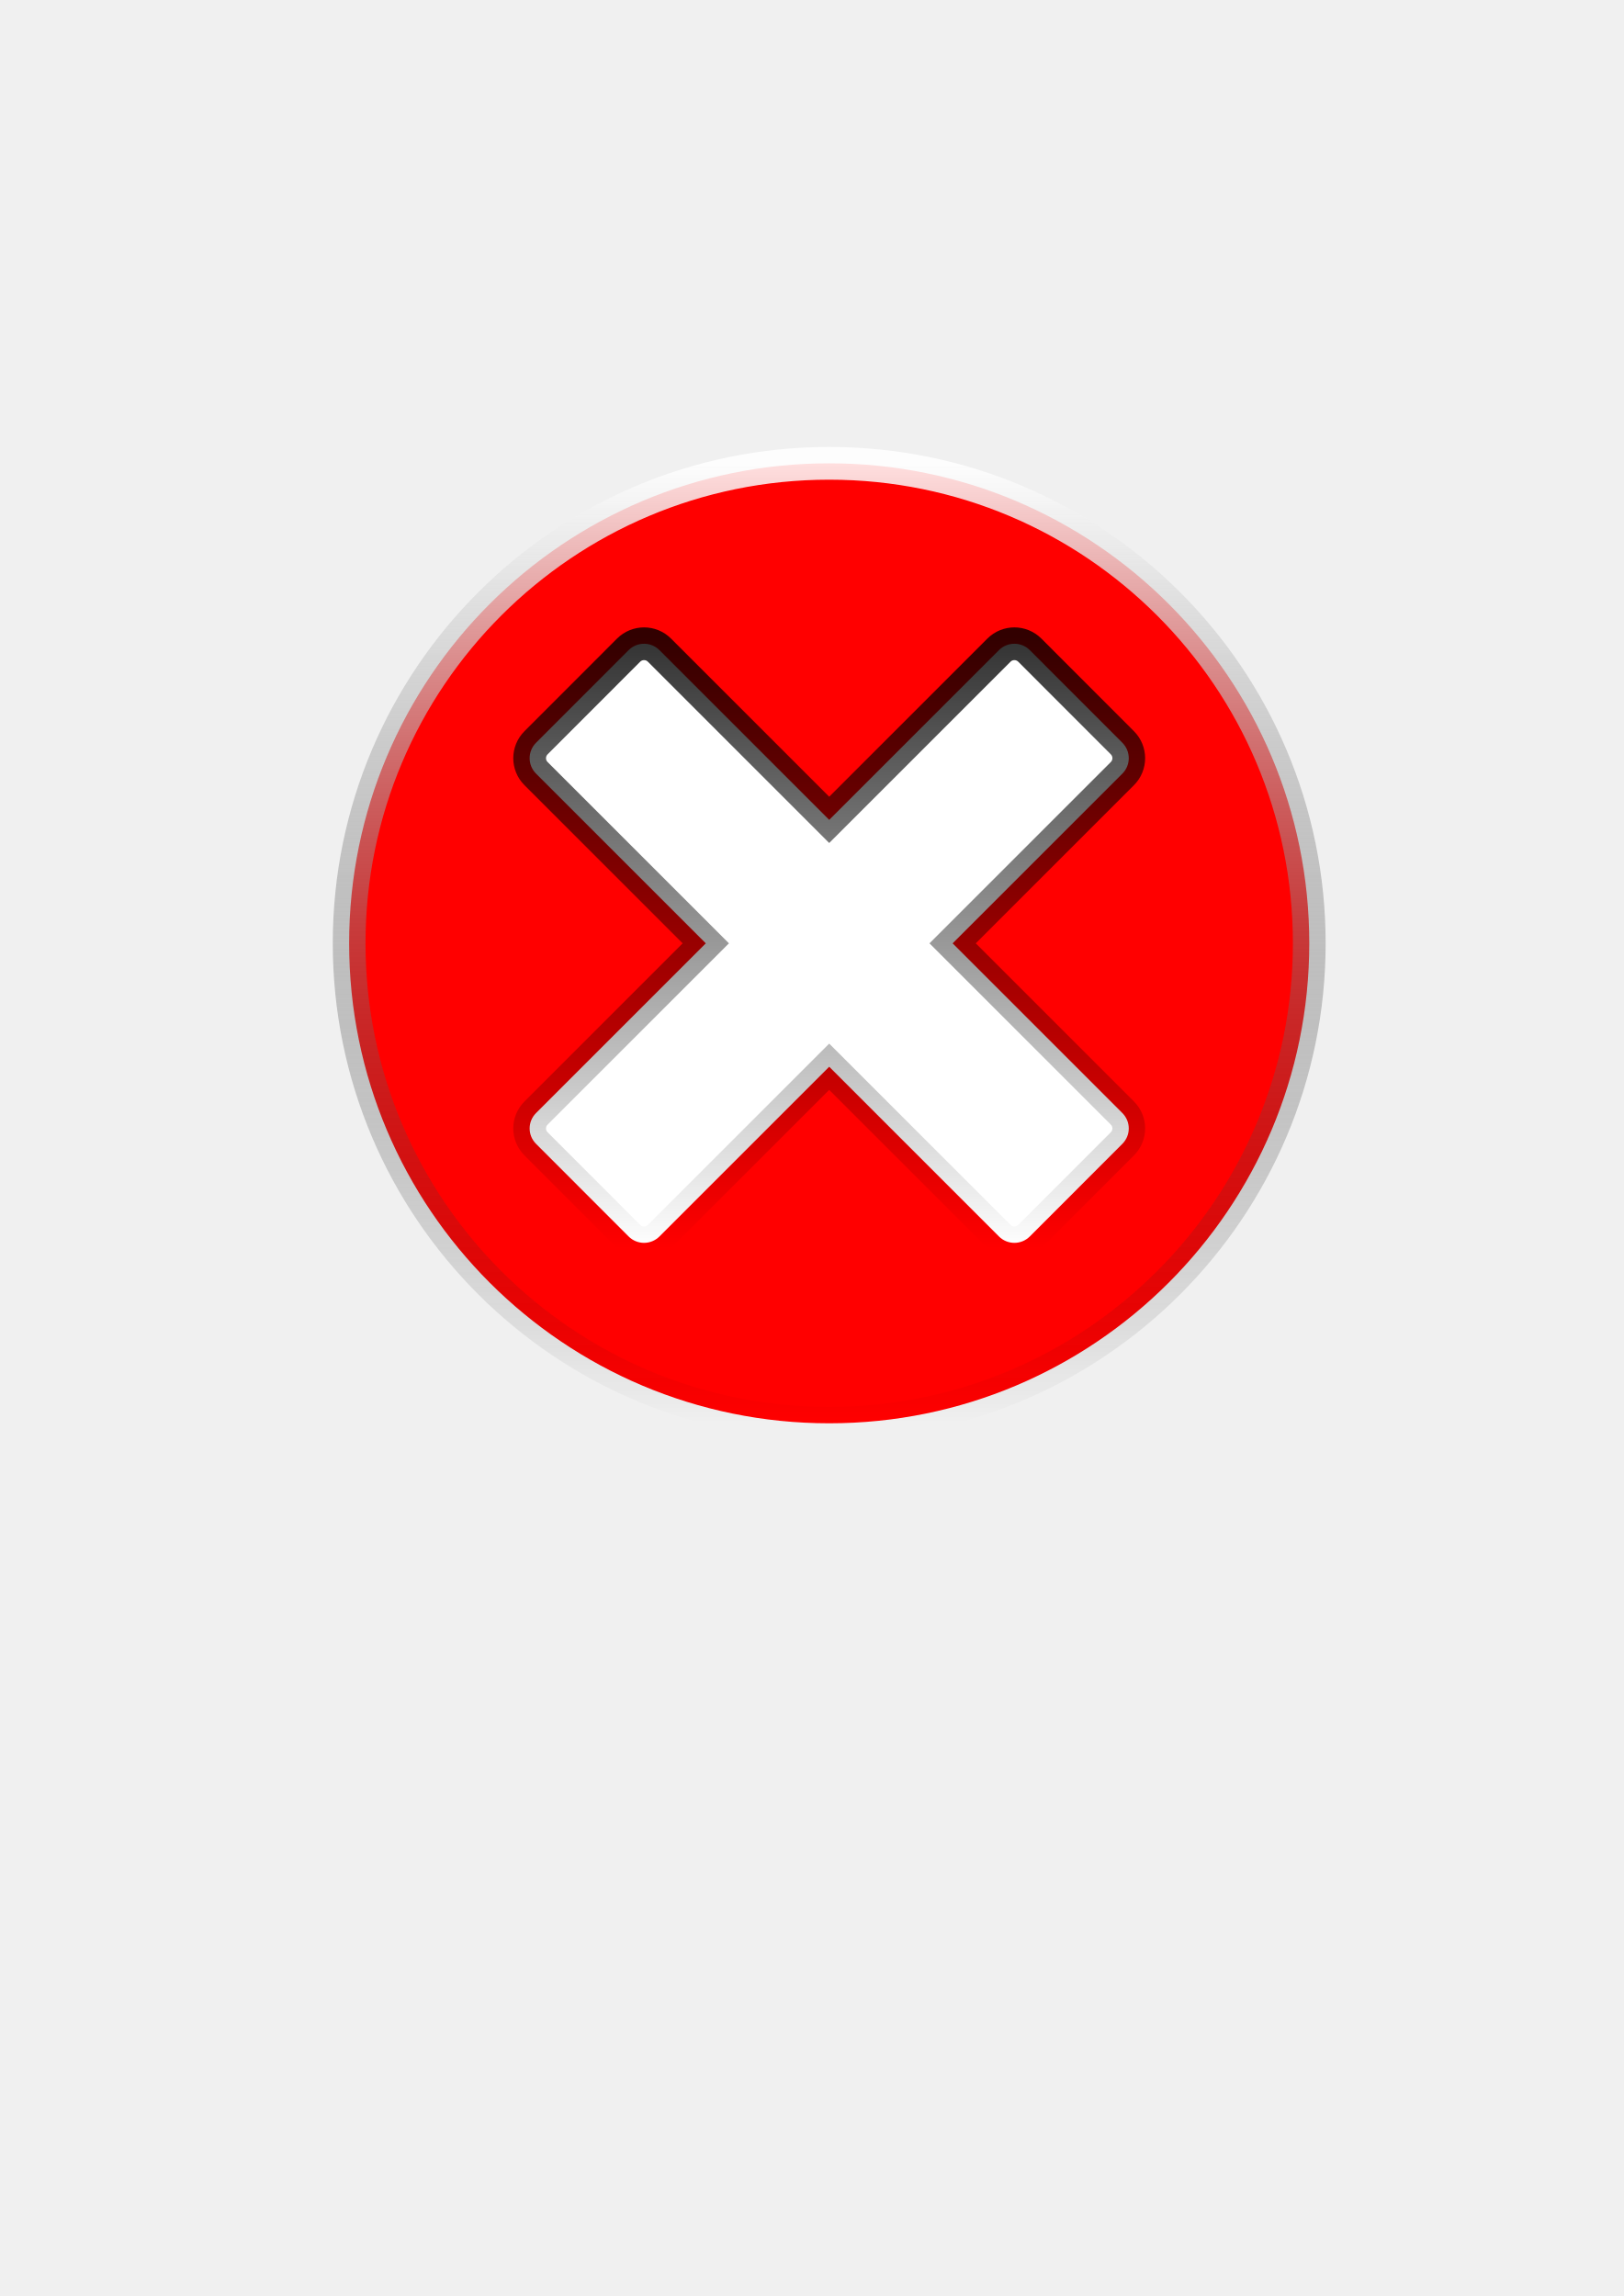
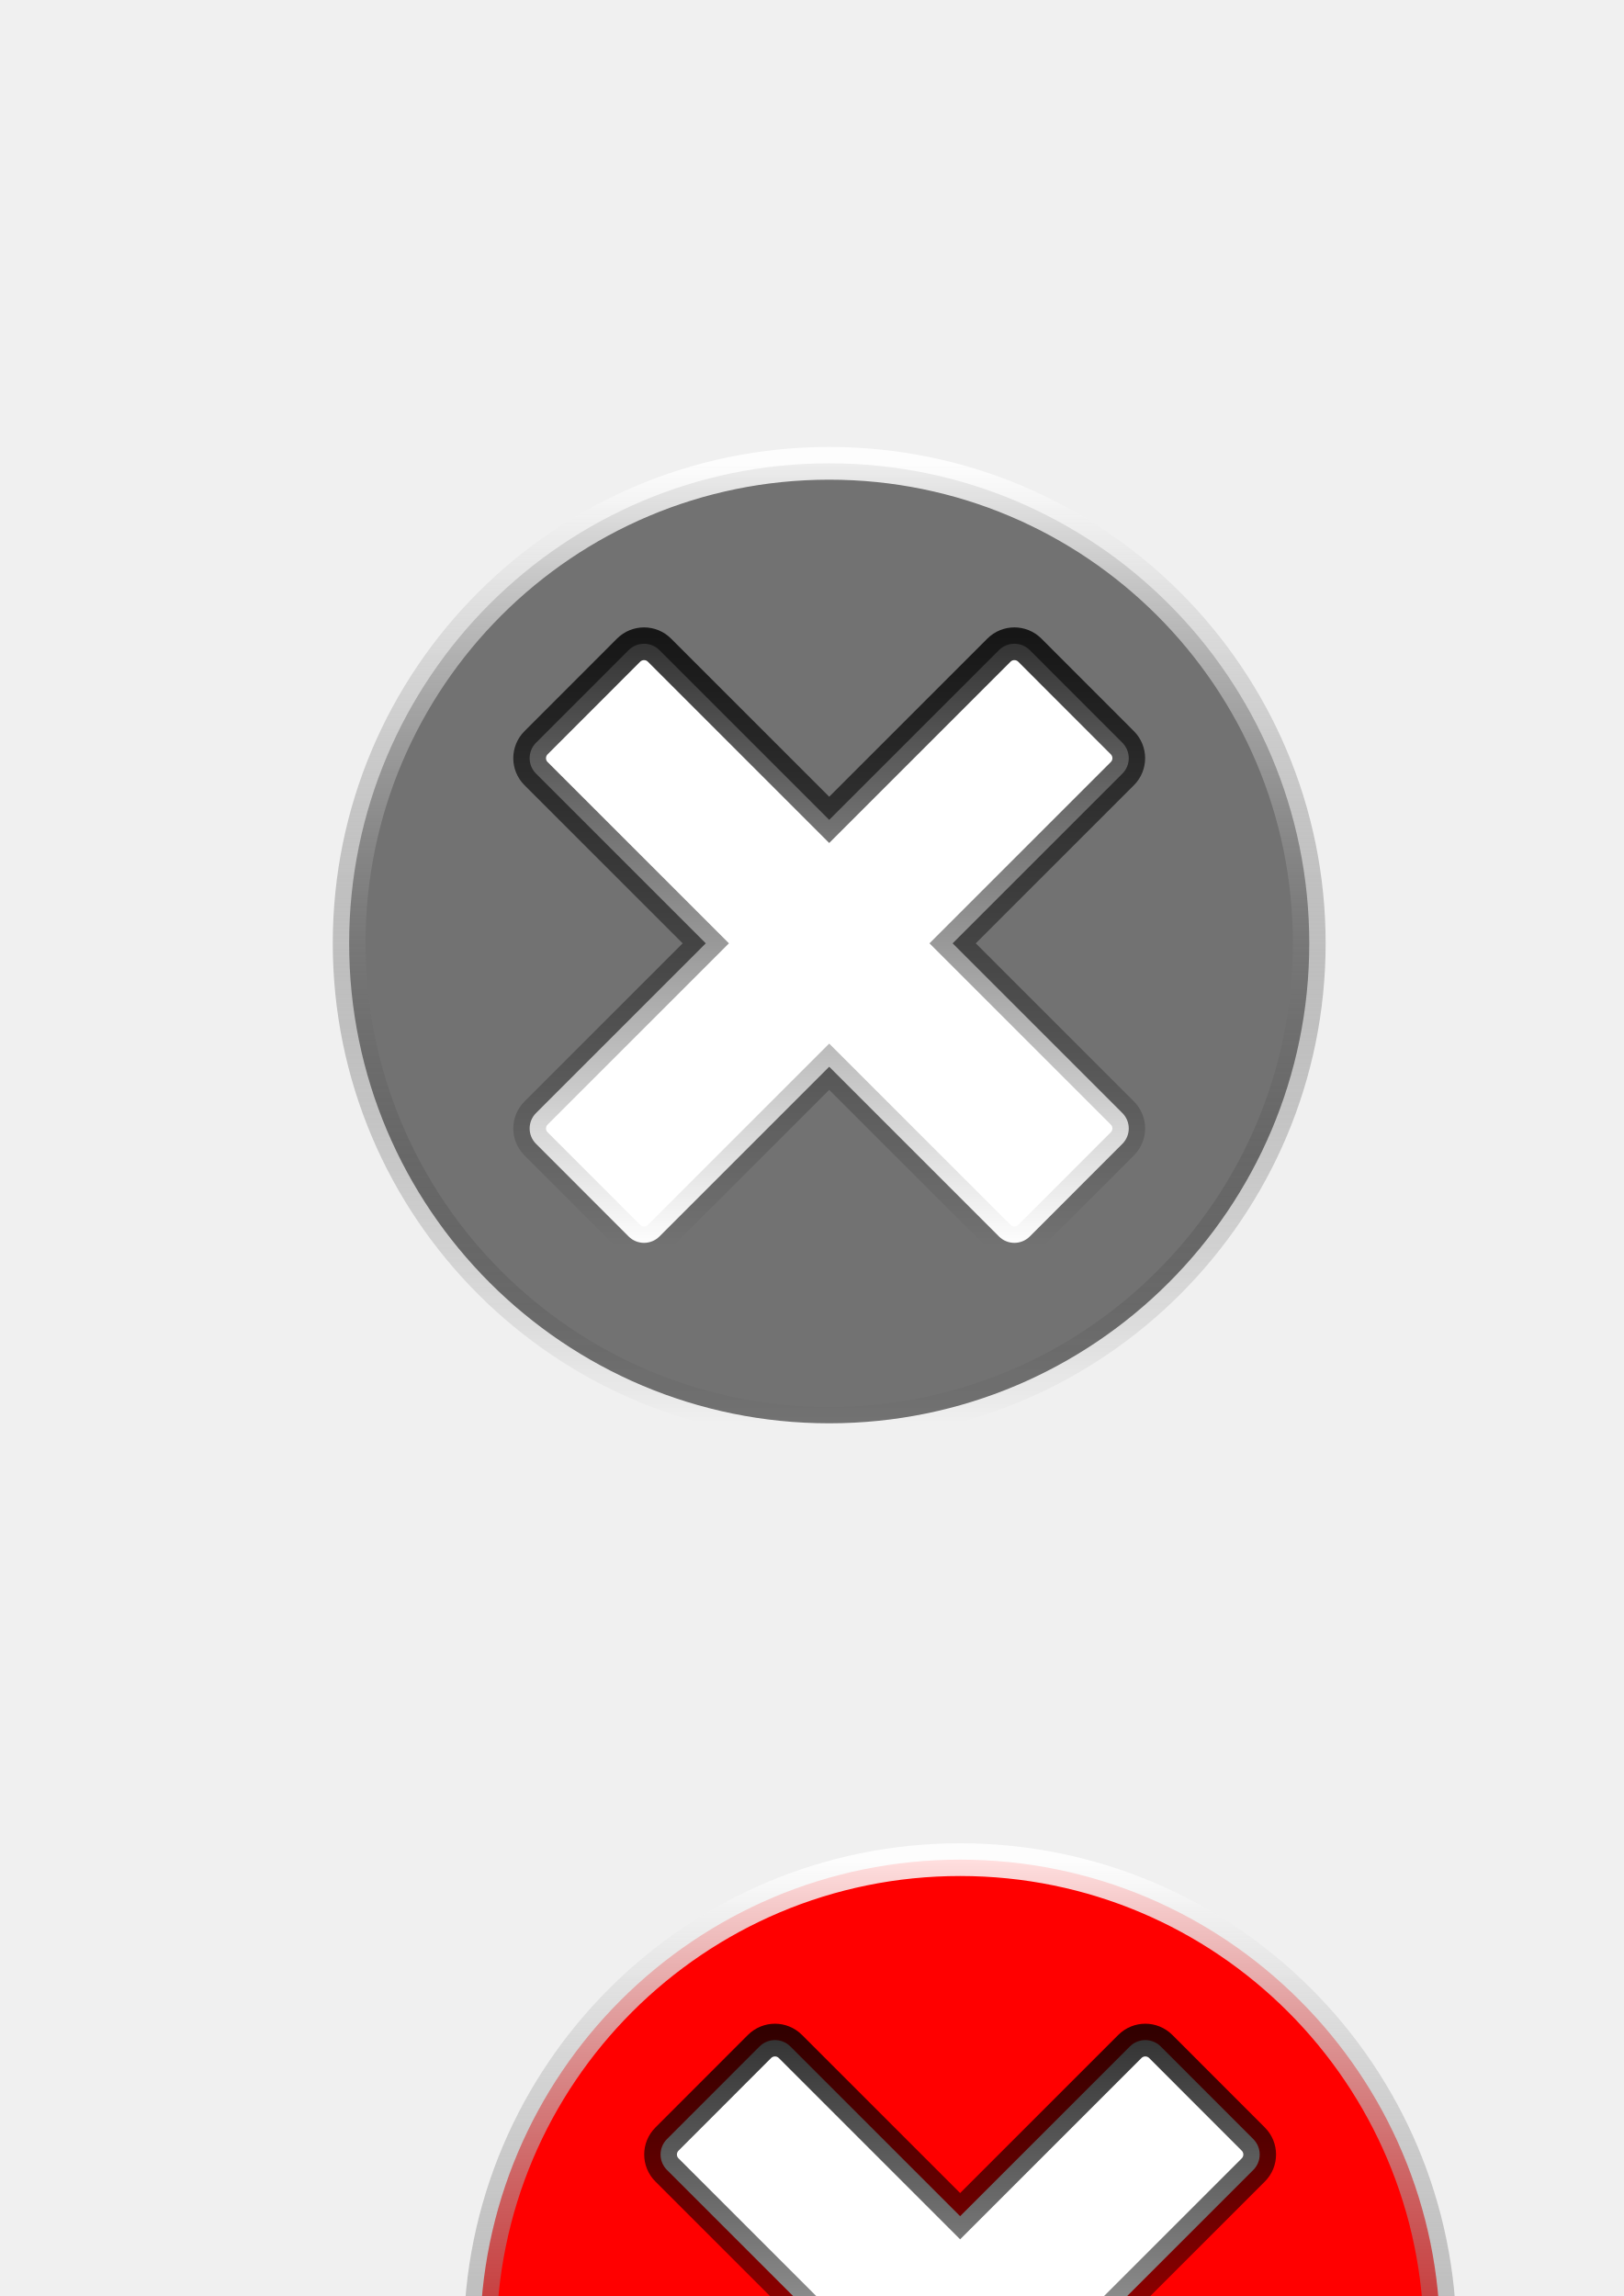
<svg xmlns="http://www.w3.org/2000/svg" xmlns:xlink="http://www.w3.org/1999/xlink" width="744.094" height="1052.362" id="svg2" version="1.1">
  <defs id="defs4">
    <linearGradient id="linearGradient3641">
      <stop style="stop-color:#ffffff;stop-opacity:0.873;" offset="0" id="stop3643" />
      <stop style="stop-color:#000000;stop-opacity:0;" offset="1" id="stop3645" />
    </linearGradient>
    <linearGradient id="linearGradient3620">
      <stop style="stop-color:#000000;stop-opacity:0.802;" offset="0" id="stop3622" />
      <stop style="stop-color:#000000;stop-opacity:0;" offset="1" id="stop3624" />
    </linearGradient>
    <linearGradient xlink:href="#linearGradient3620" id="linearGradient3626" x1="220" y1="432.362" x2="540" y2="432.362" gradientUnits="userSpaceOnUse" />
-     <linearGradient xlink:href="#linearGradient3620" id="linearGradient3628" gradientUnits="userSpaceOnUse" x1="220" y1="432.362" x2="540" y2="432.362" />
-     <linearGradient xlink:href="#linearGradient3620" id="linearGradient3630" gradientUnits="userSpaceOnUse" x1="220" y1="432.362" x2="540" y2="432.362" />
-     <linearGradient xlink:href="#linearGradient3620" id="linearGradient3633" gradientUnits="userSpaceOnUse" x1="220" y1="432.362" x2="540" y2="432.362" gradientTransform="translate(142.0646,417.0257)" />
-     <linearGradient xlink:href="#linearGradient3620" id="linearGradient3636" gradientUnits="userSpaceOnUse" x1="220" y1="432.362" x2="540" y2="432.362" gradientTransform="matrix(0.7071068,-0.7071068,0.7071068,0.7071068,-194.4268,395.3365)" />
    <linearGradient xlink:href="#linearGradient3620" id="linearGradient3639" gradientUnits="userSpaceOnUse" gradientTransform="matrix(0.7071068,-0.7071068,0.7071068,0.7071068,-194.4268,395.3365)" x1="493.137" y1="347.509" x2="295.147" y2="545.499" />
    <linearGradient xlink:href="#linearGradient3641" id="linearGradient3647" x1="380" y1="212.362" x2="380" y2="652.362" gradientUnits="userSpaceOnUse" />
+     <linearGradient xlink:href="#linearGradient3620-3" id="linearGradient3639-9" gradientUnits="userSpaceOnUse" gradientTransform="matrix(0.7071068,-0.7071068,0.7071068,0.7071068,-134.4268,1035.336)" x1="493.137" y1="347.509" x2="295.147" y2="545.499" />
+     <linearGradient id="linearGradient3620-3">
+       <stop style="stop-color:#000000;stop-opacity:0.802;" offset="0" id="stop3622-8" />
+       <stop style="stop-color:#000000;stop-opacity:0;" offset="1" id="stop3624-0" />
+     </linearGradient>
+     <linearGradient xlink:href="#linearGradient3641-4" id="linearGradient3647-2" x1="380" y1="212.362" x2="380" y2="652.362" gradientUnits="userSpaceOnUse" />
+     <linearGradient id="linearGradient3641-4">
+       <stop style="stop-color:#ffffff;stop-opacity:0.873;" offset="0" id="stop3643-8" />
+       <stop style="stop-color:#000000;stop-opacity:0;" offset="1" id="stop3645-3" />
+     </linearGradient>
+     <linearGradient y2="652.362" x2="380" y1="212.362" x1="380" gradientUnits="userSpaceOnUse" id="linearGradient3692" xlink:href="#linearGradient3641-4" />
  </defs>
  <g id="layer1">
-     <path style="fill:#ff0000;fill-opacity:1;stroke:url(#linearGradient3647);stroke-width:15;stroke-miterlimit:4;stroke-dasharray:none" id="path2818" d="m 600,432.362 a 220,220 0 1 1 -440,0 220,220 0 1 1 440,0 z" />
+     <path style="fill:#727272;fill-opacity:1;stroke:url(#linearGradient3647);stroke-width:15;stroke-miterlimit:4;stroke-dasharray:none" id="path2818" d="m 600,432.362 a 220,220 0 1 1 -440,0 220,220 0 1 1 440,0 z" />
    <path style="fill:#ffffff;fill-opacity:1;stroke:url(#linearGradient3639);stroke-width:15;stroke-miterlimit:4;stroke-dasharray:none" d="M 295.156 295.062 C 292.6 295.062 290.021 296.041 288.062 298 L 245.656 340.438 C 241.739 344.355 241.739 350.676 245.656 354.594 L 323.438 432.375 L 245.656 510.156 C 241.739 514.074 241.739 520.364 245.656 524.281 L 288.062 566.719 C 291.98 570.636 298.301 570.636 302.219 566.719 L 380 488.938 L 457.781 566.719 C 461.699 570.636 468.02 570.636 471.938 566.719 L 514.344 524.281 C 518.261 520.364 518.261 514.074 514.344 510.156 L 436.562 432.375 L 514.344 354.594 C 518.261 350.676 518.261 344.355 514.344 340.438 L 471.938 298 C 468.02 294.083 461.699 294.083 457.781 298 L 380 375.781 L 302.219 298 C 300.26 296.041 297.712 295.062 295.156 295.062 z " id="rect2820" />
+     <path transform="translate(60,640)" style="fill:#ff0000;fill-opacity:1;stroke:url(#linearGradient3692);stroke-width:15;stroke-miterlimit:4;stroke-dasharray:none" id="path2818-9" d="m 600,432.362 a 220,220 0 1 1 -440,0 220,220 0 1 1 440,0 z" />
+     <path style="fill:#ffffff;fill-opacity:1;stroke:url(#linearGradient3639-9);stroke-width:15;stroke-miterlimit:4;stroke-dasharray:none" d="m 355.156,935.062 c -2.556,0 -5.135,0.979 -7.094,2.938 l -42.406,42.438 c -3.917,3.917 -3.917,10.239 0,14.156 l 77.781,77.781 -77.781,77.781 c -3.917,3.917 -3.917,10.208 0,14.125 l 42.406,42.438 c 3.917,3.917 10.239,3.917 14.156,0 L 440,1128.938 l 77.781,77.781 c 3.917,3.917 10.239,3.917 14.156,0 l 42.406,-42.437 c 3.917,-3.917 3.917,-10.208 0,-14.125 l -77.781,-77.781 77.781,-77.781 c 3.917,-3.917 3.917,-10.239 0,-14.156 L 531.938,938 c -3.917,-3.917 -10.239,-3.917 -14.156,0 L 440,1015.781 362.219,938 c -1.959,-1.959 -4.506,-2.938 -7.062,-2.938 z" id="rect2820-0" />
  </g>
</svg>
